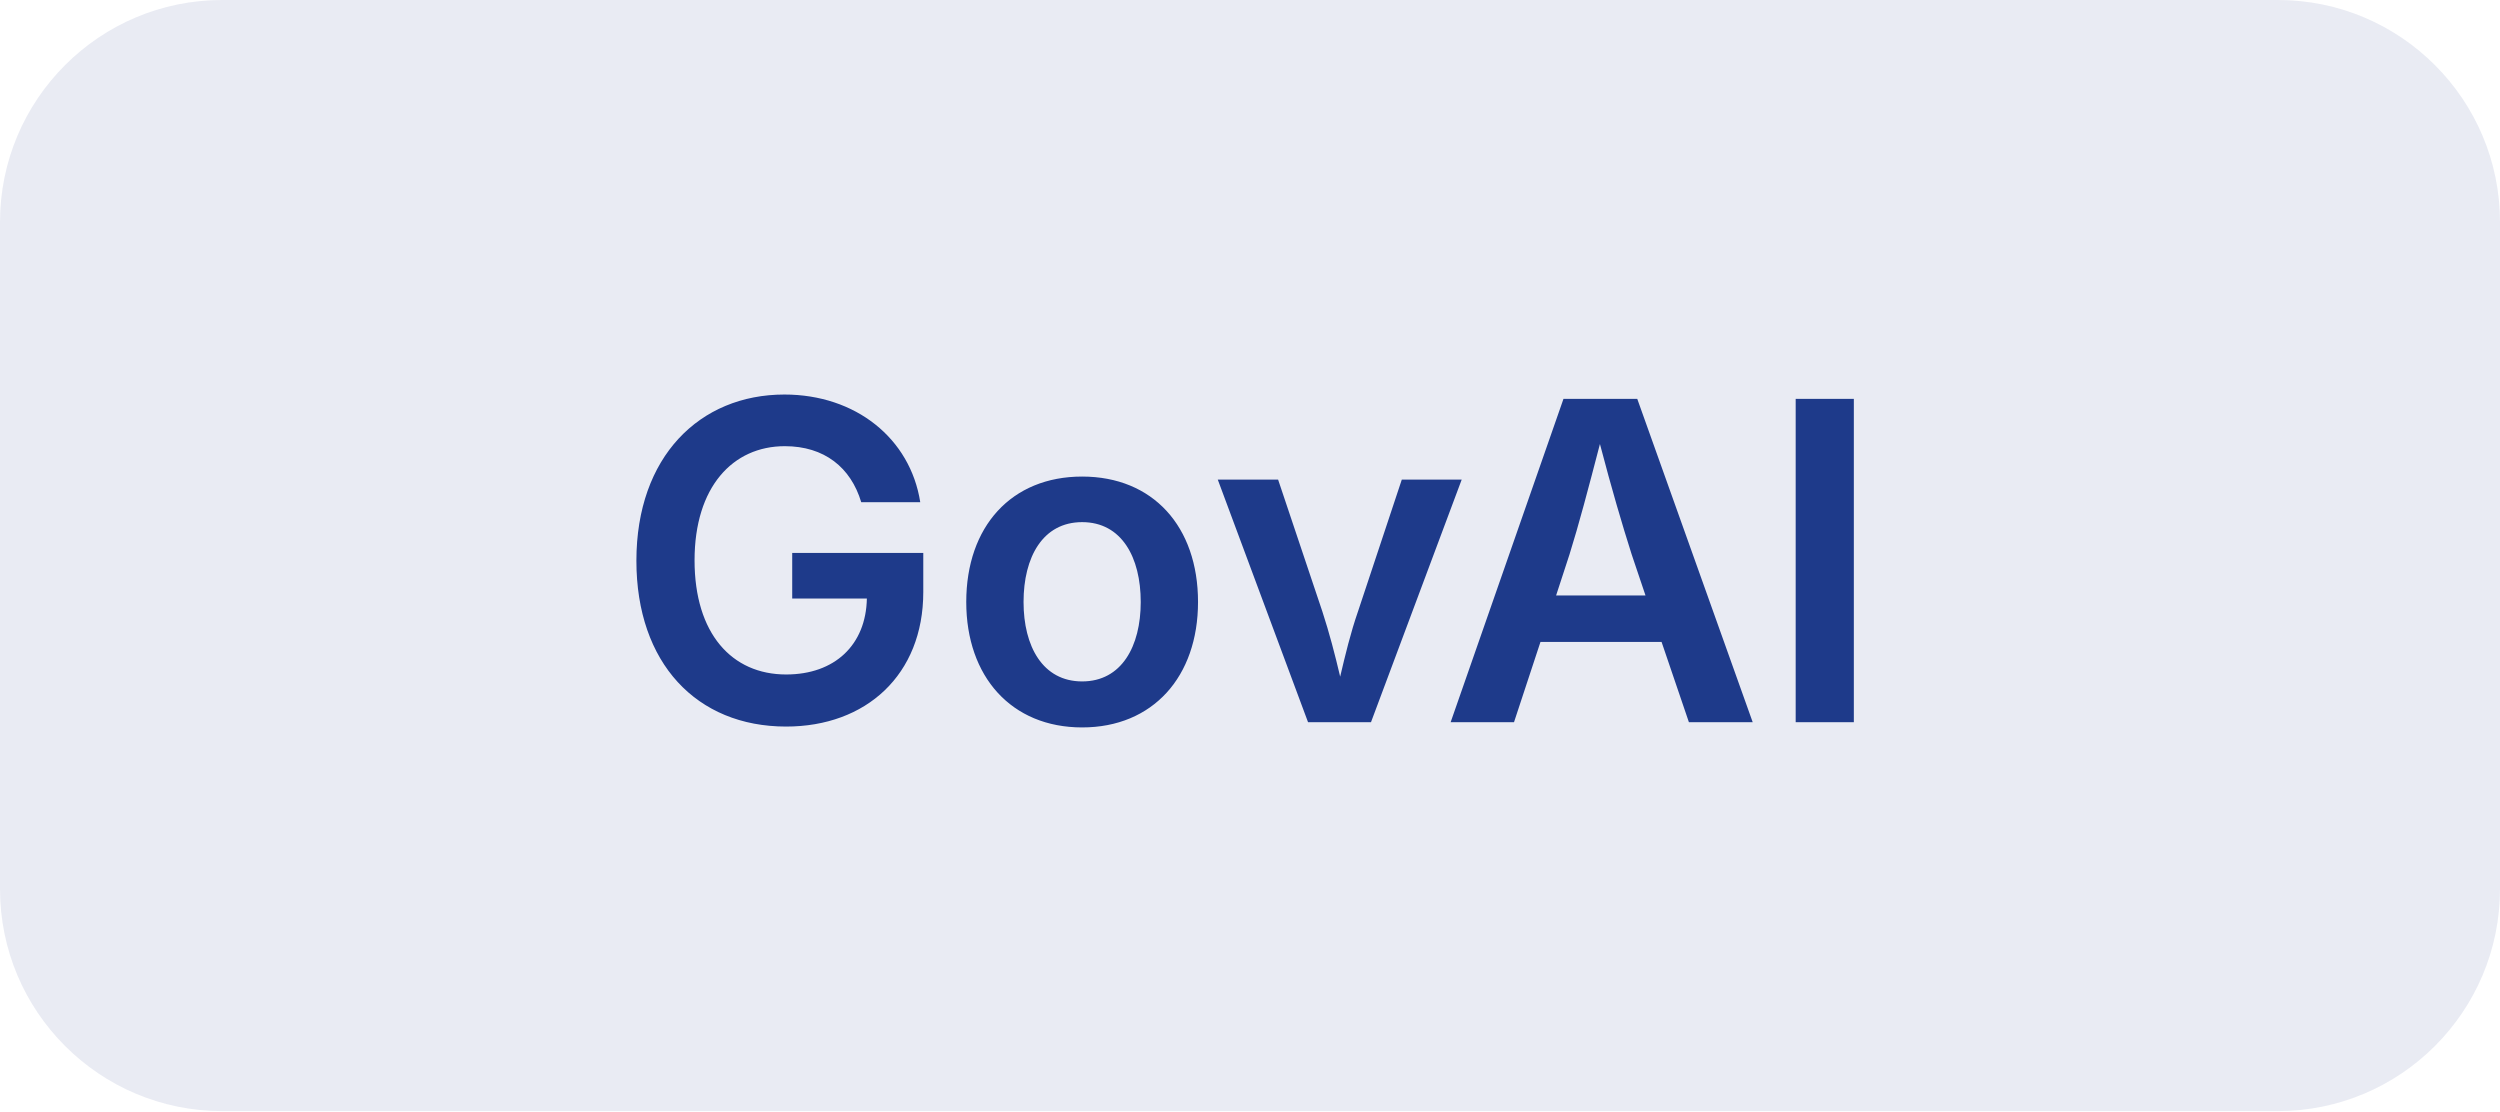
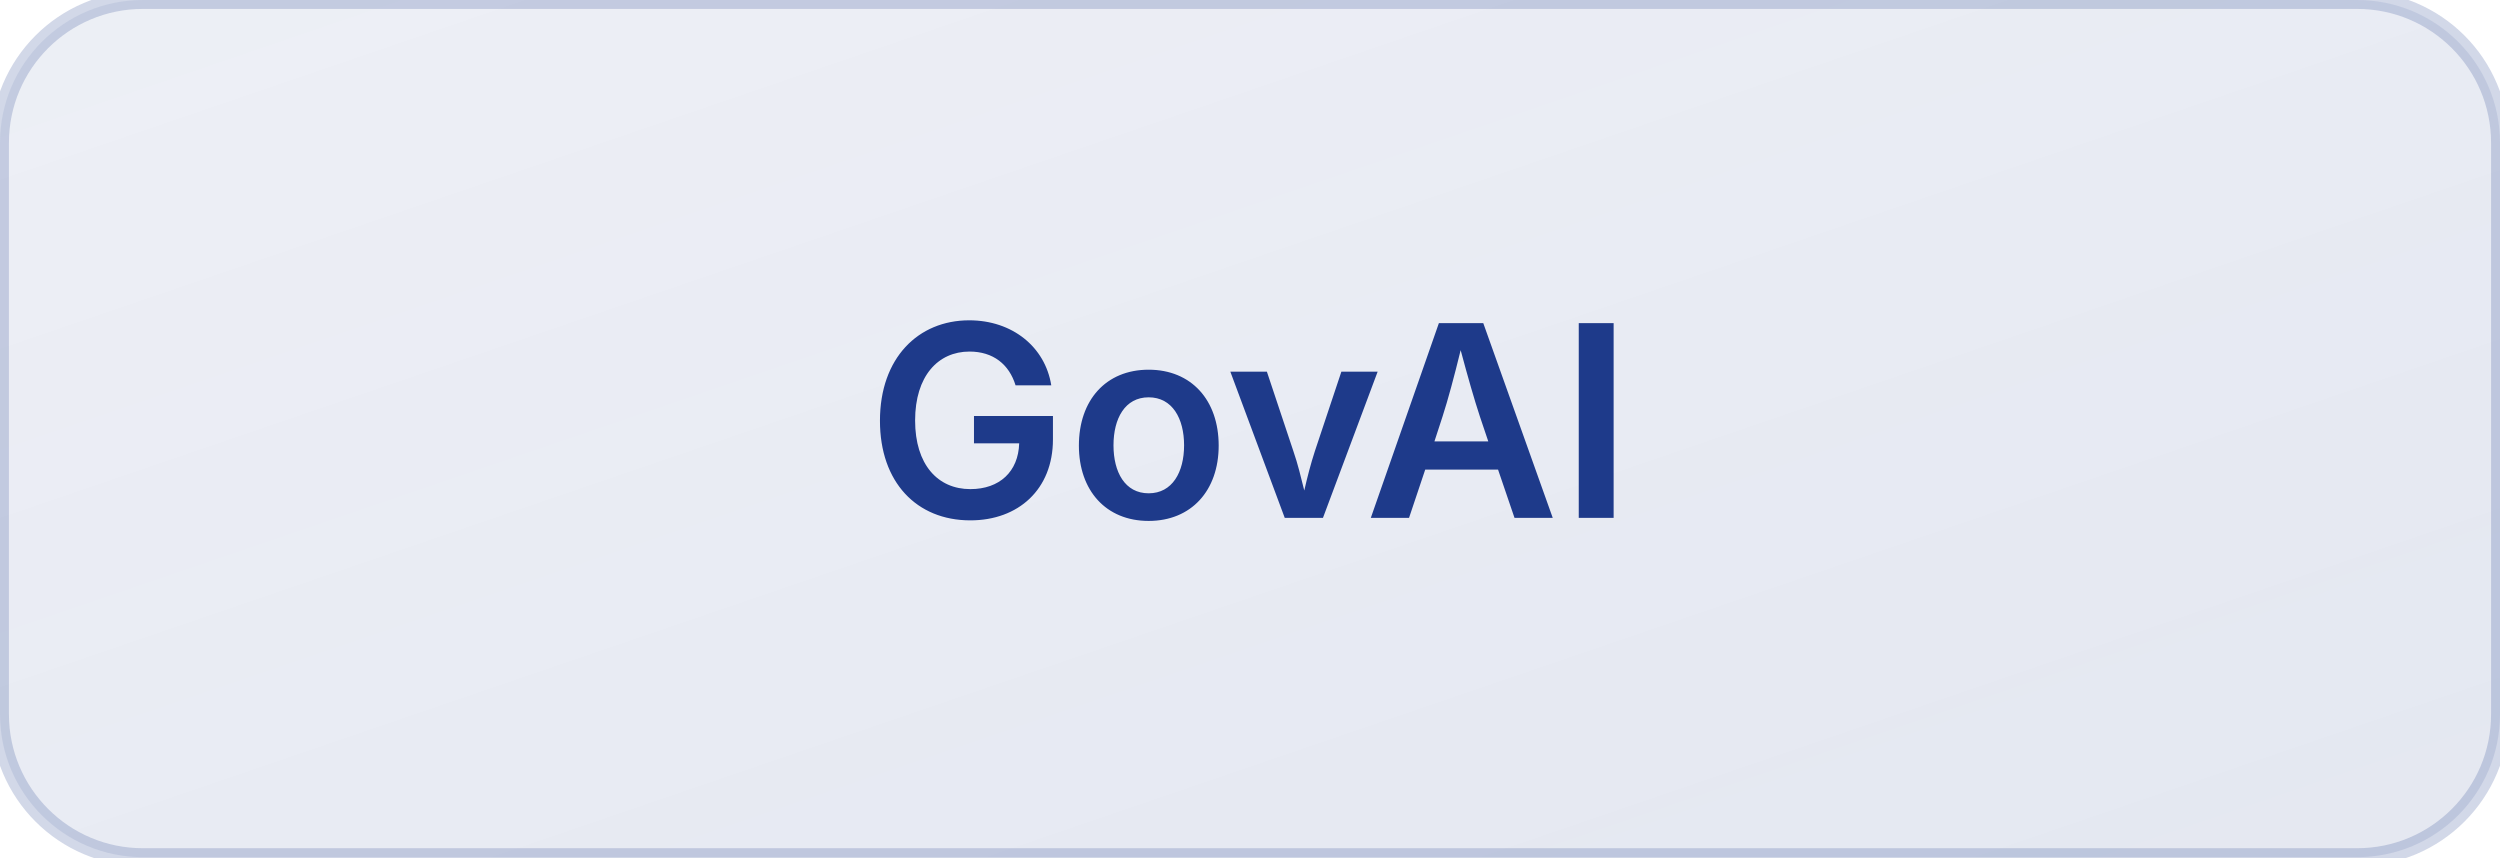
- <svg xmlns="http://www.w3.org/2000/svg" width="90" height="40" viewBox="0 0 90 40" fill="none">
-   <rect x="0" y="0" width="90" height="40" rx="8" fill="#1E3A8A" fill-opacity="0.1" />
-   <text x="45" y="26" font-family="Inter, system-ui, -apple-system, sans-serif" font-size="16" font-weight="600" fill="#1E3A8A" text-anchor="middle">GovAI</text>
+ <svg xmlns="http://www.w3.org/2000/svg" width="140" height="48" viewBox="0 0 140 48">
+   <defs>
+     <linearGradient id="bg-govai" x1="0%" y1="0%" x2="100%" y2="100%">
+       <stop offset="0%" style="stop-color:#1E3A8A;stop-opacity:0.08" />
+       <stop offset="100%" style="stop-color:#1E3A8A;stop-opacity:0.12" />
+     </linearGradient>
+   </defs>
+   <rect x="0" y="0" width="140" height="48" rx="8" fill="url(#bg-govai)" />
+   <rect x="0" y="0" width="140" height="48" rx="8" fill="none" stroke="#1E3A8A" stroke-width="1" opacity="0.2" />
+   <text x="70" y="29" font-family="system-ui, -apple-system, sans-serif" font-size="15" font-weight="600" fill="#1E3A8A" text-anchor="middle">GovAI</text>
</svg>
